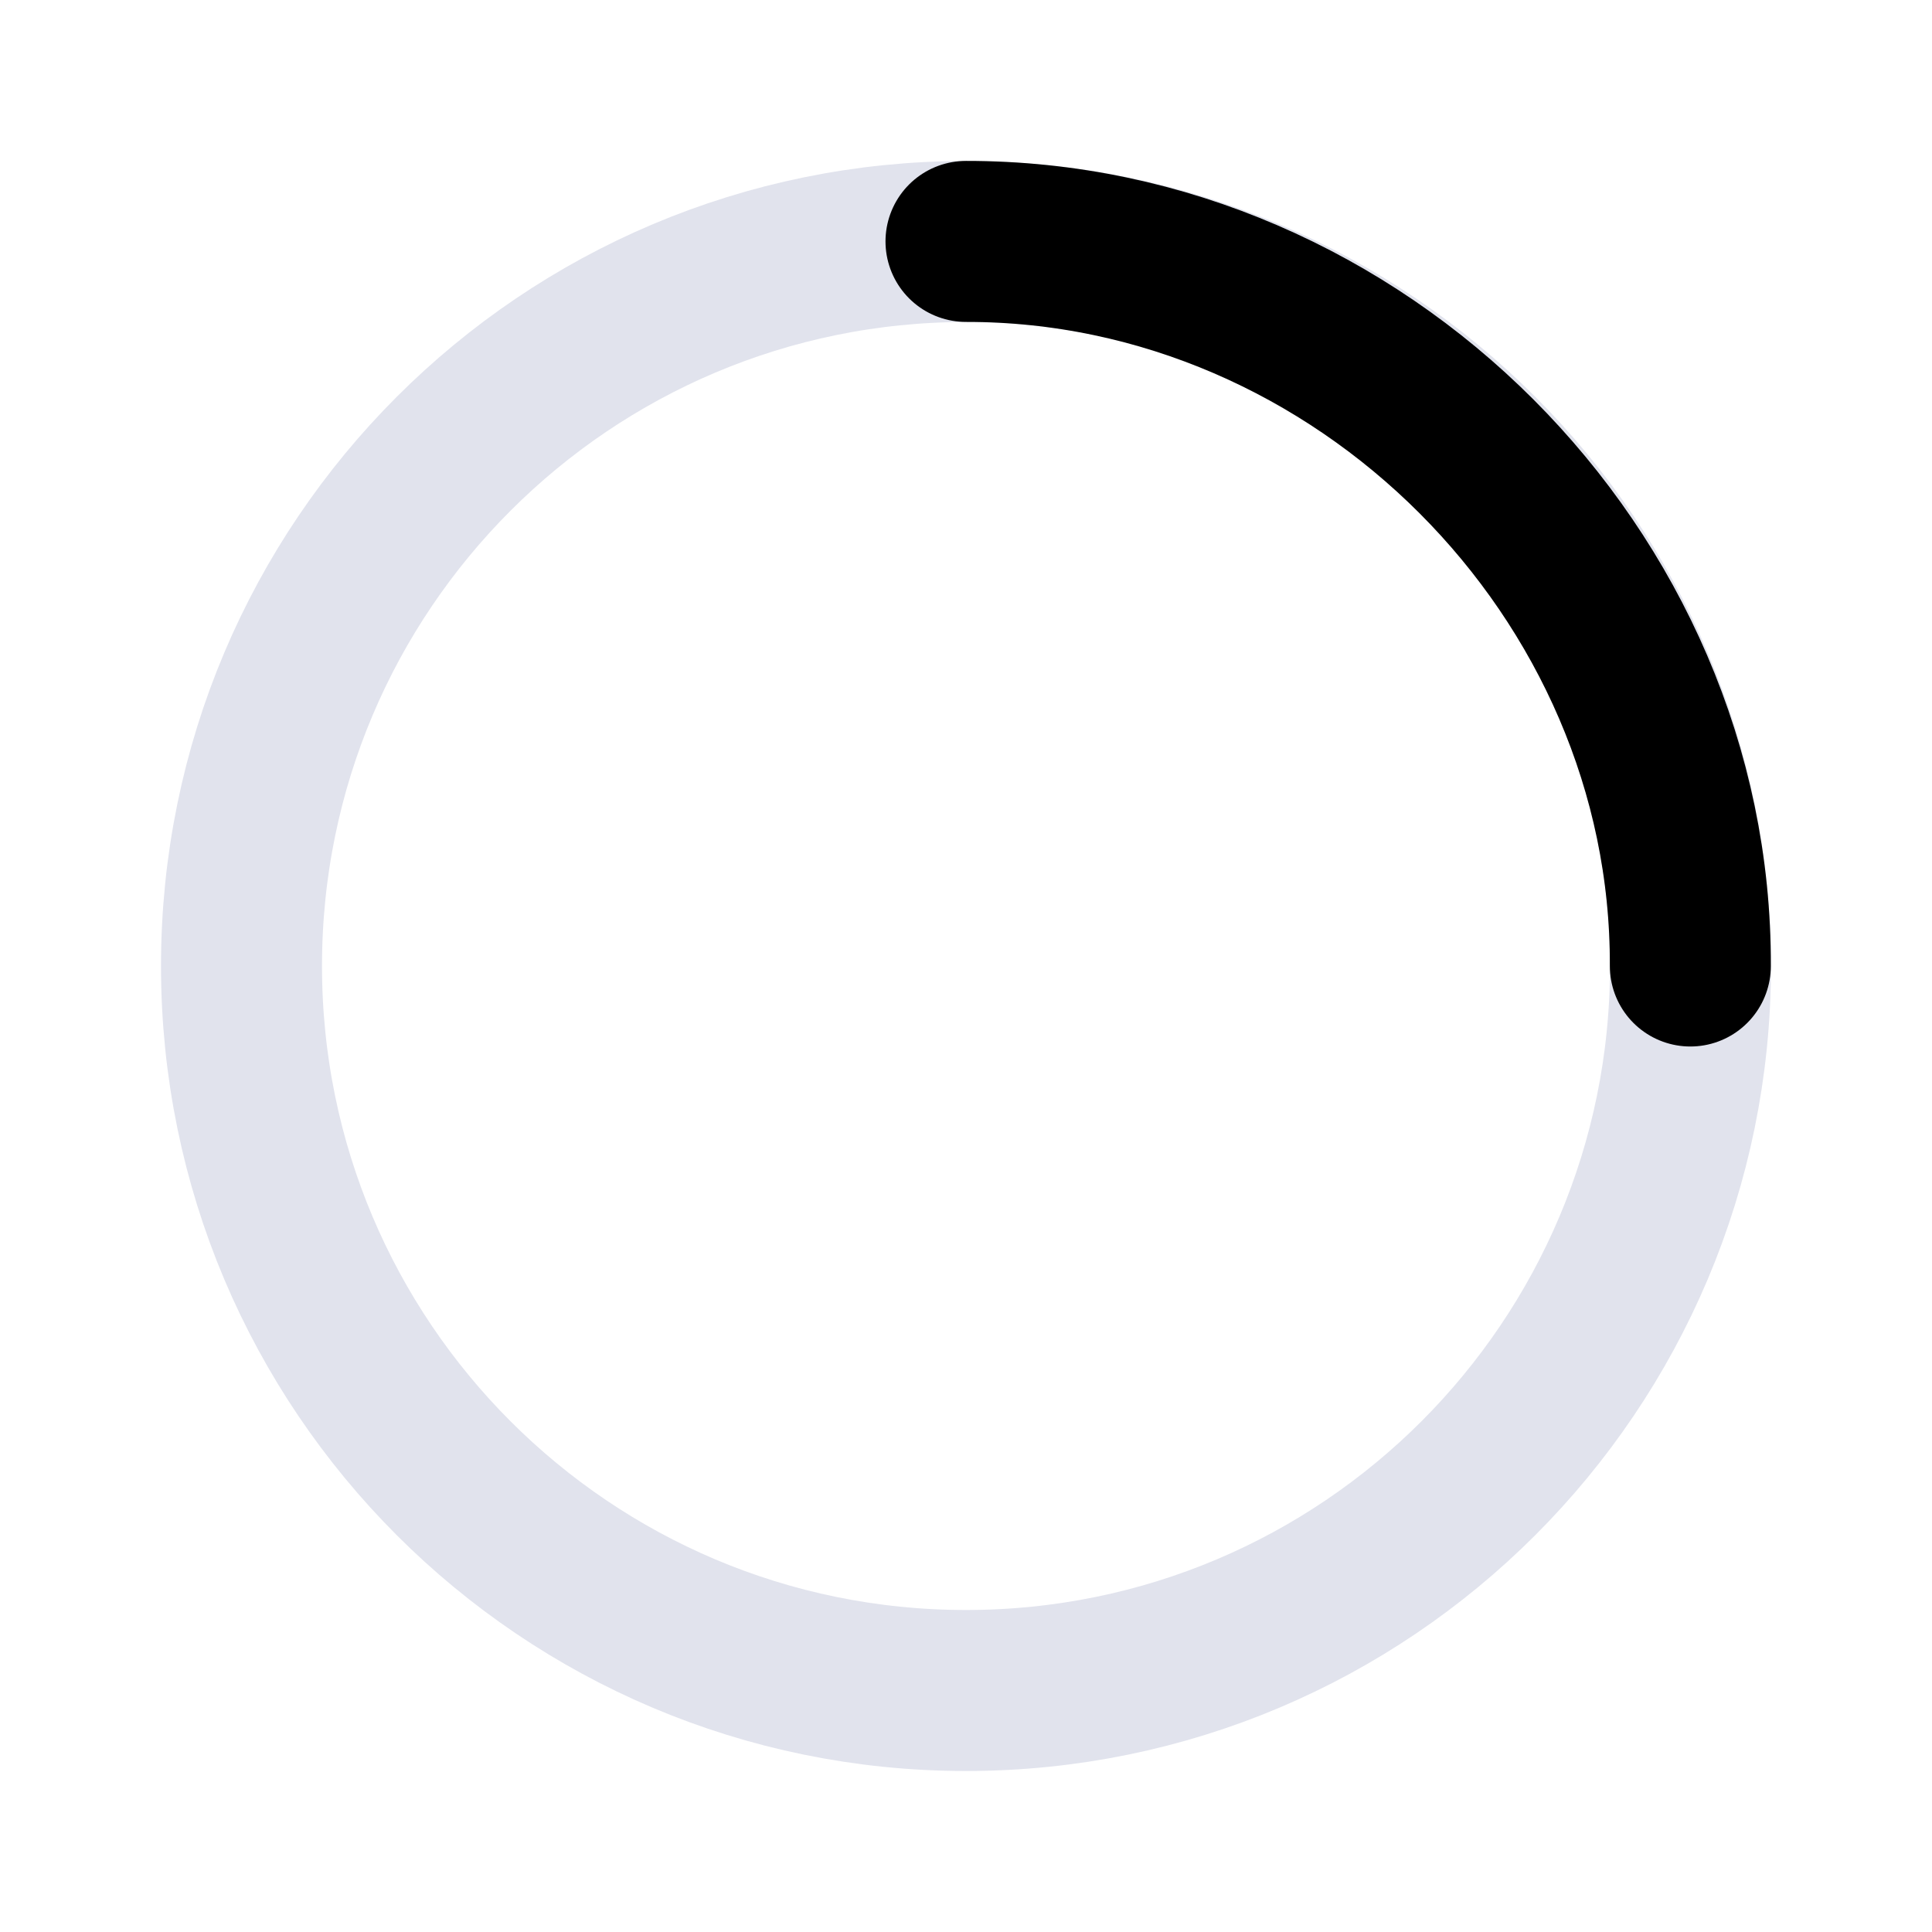
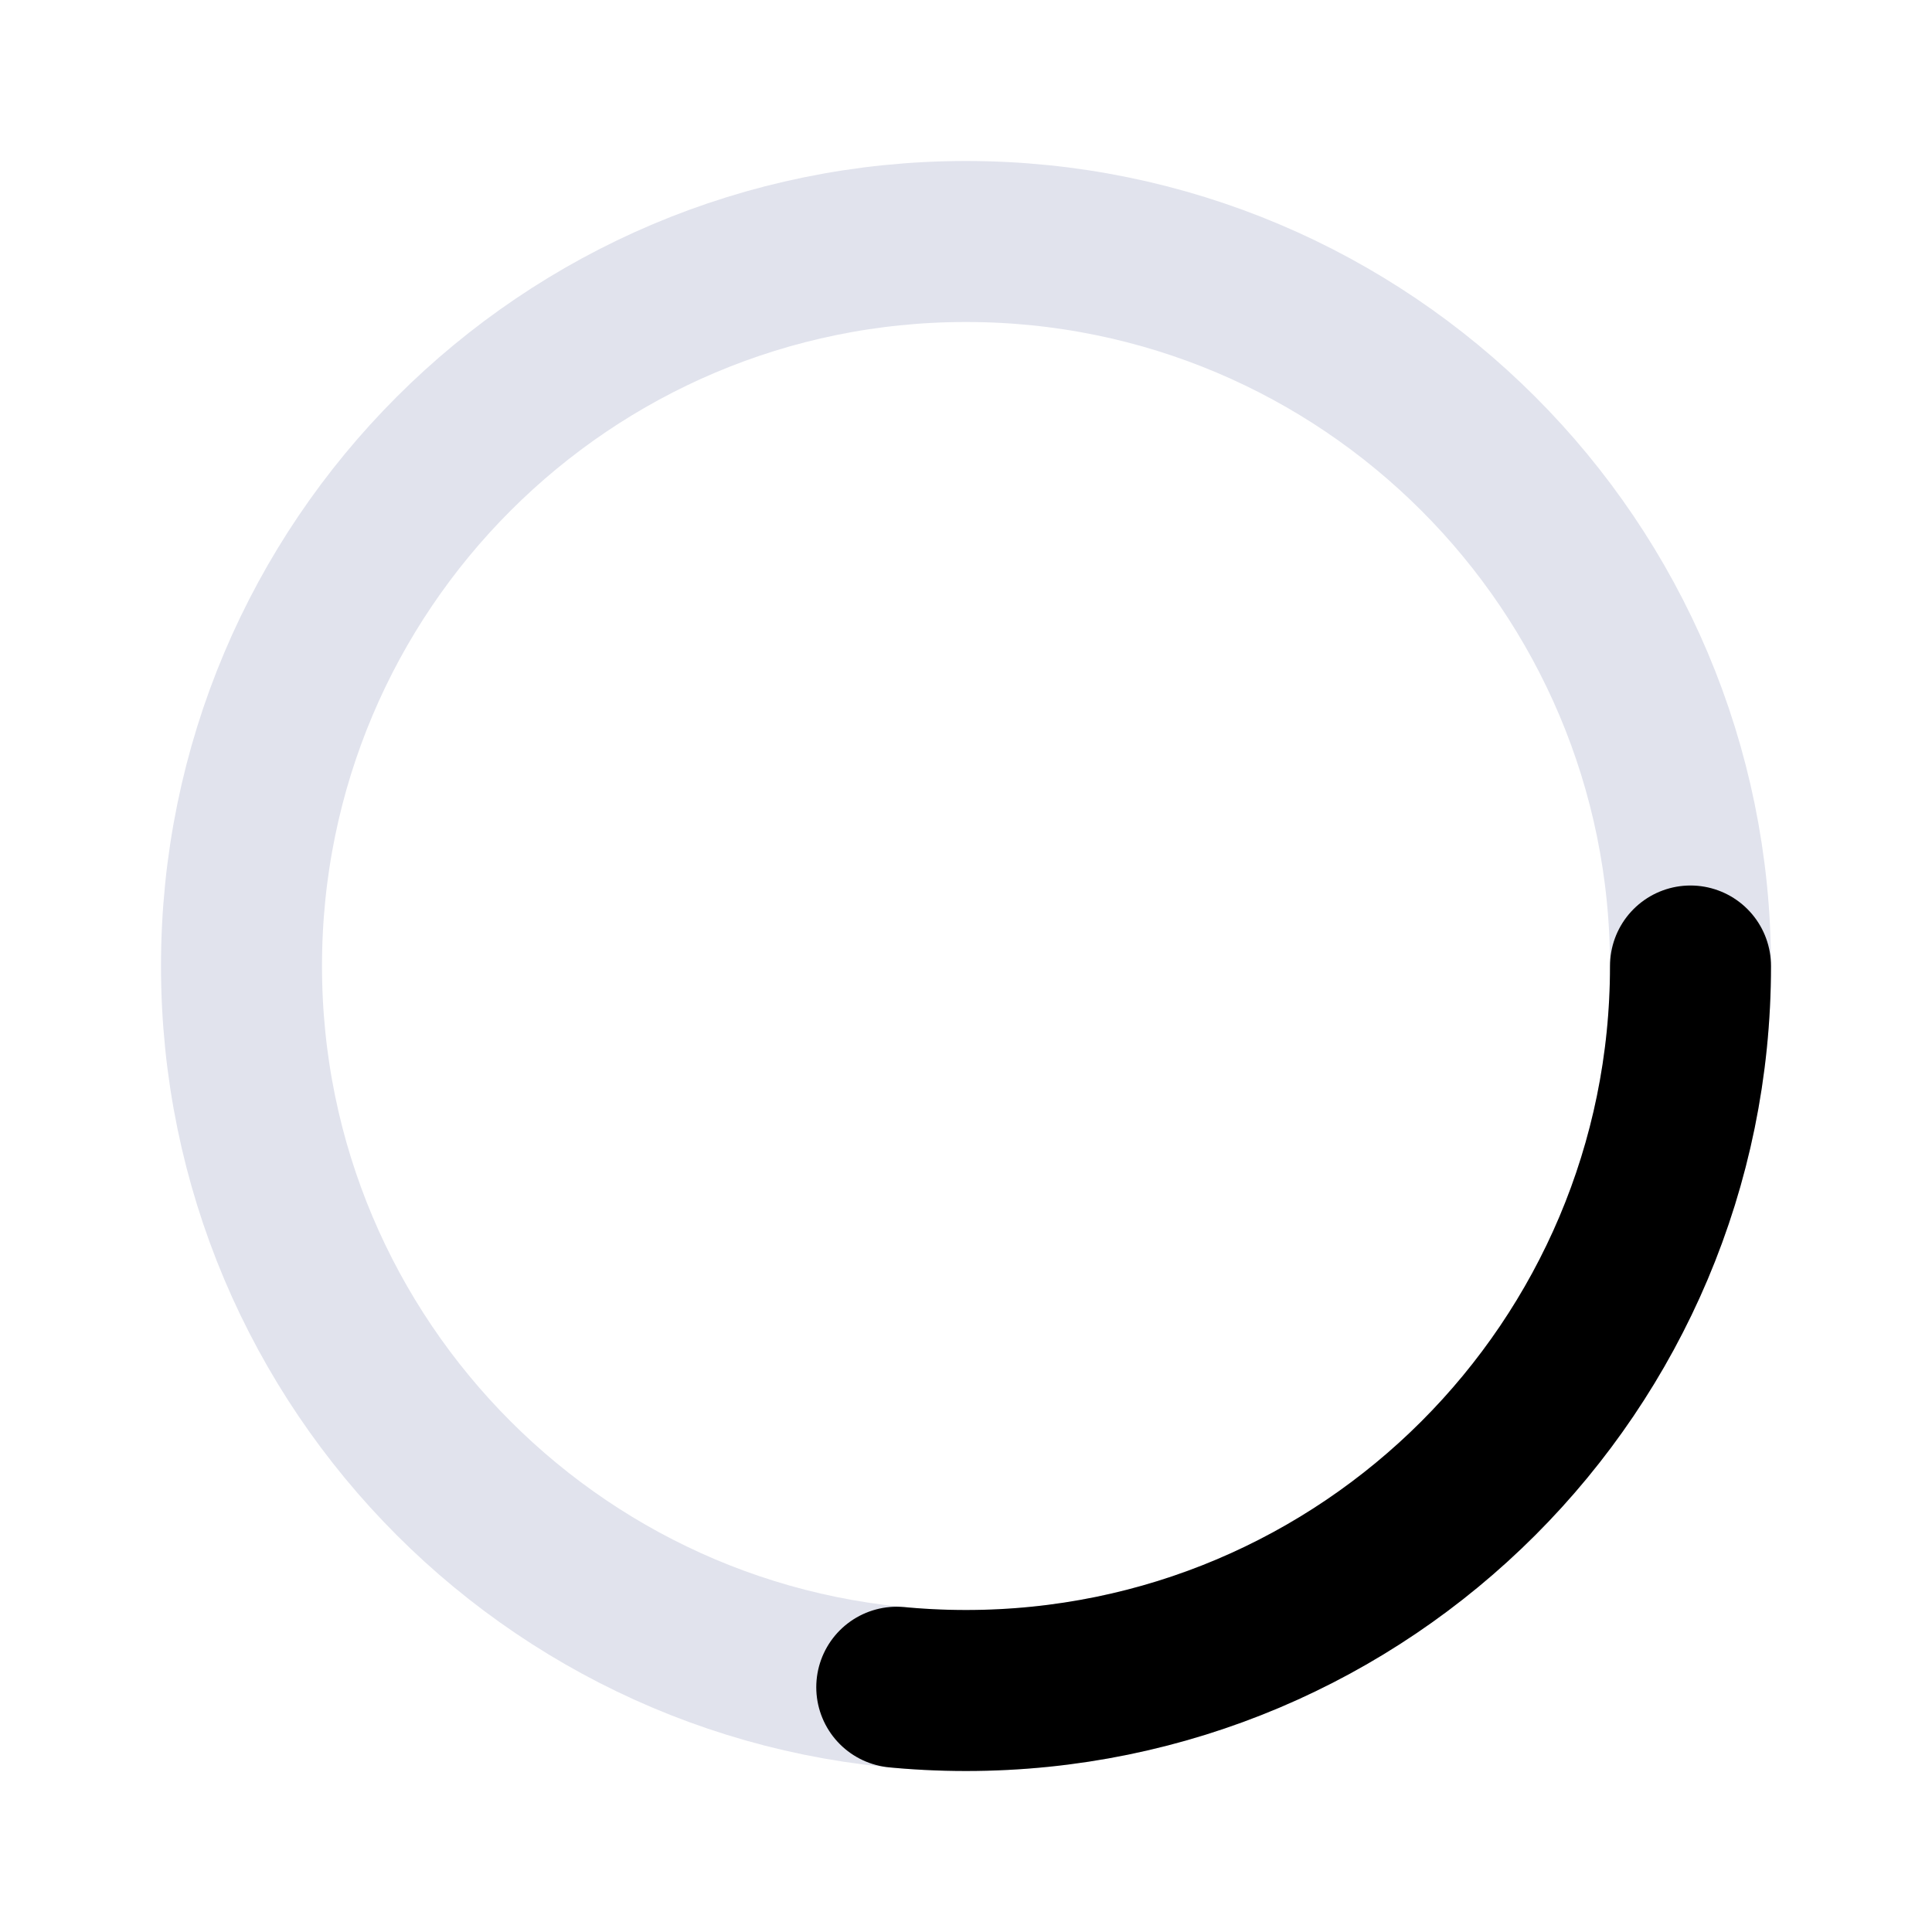
<svg xmlns="http://www.w3.org/2000/svg" viewBox="0 0 24 24" fill="none">
  <circle cx="12" cy="12" r="9" stroke="#E1E3ED" stroke-width="2" class="icon-light" />
-   <path d="M12 2.999C16.893 2.993 21.017 7.124 20.998 12" stroke="currentColor" stroke-width="2" stroke-linecap="round" class="icon-dark" />
+   <circle cx="12" cy="12" r="9" stroke="currentColor" stroke-width="2" stroke-dasharray="15 42" stroke-linecap="round" stroke-linejoin="round" class="icon-dark">
+     <animate attributeName="stroke-dashoffset" values="57;0" dur="1s" repeatCount="indefinite" />
+   </circle>
</svg>
